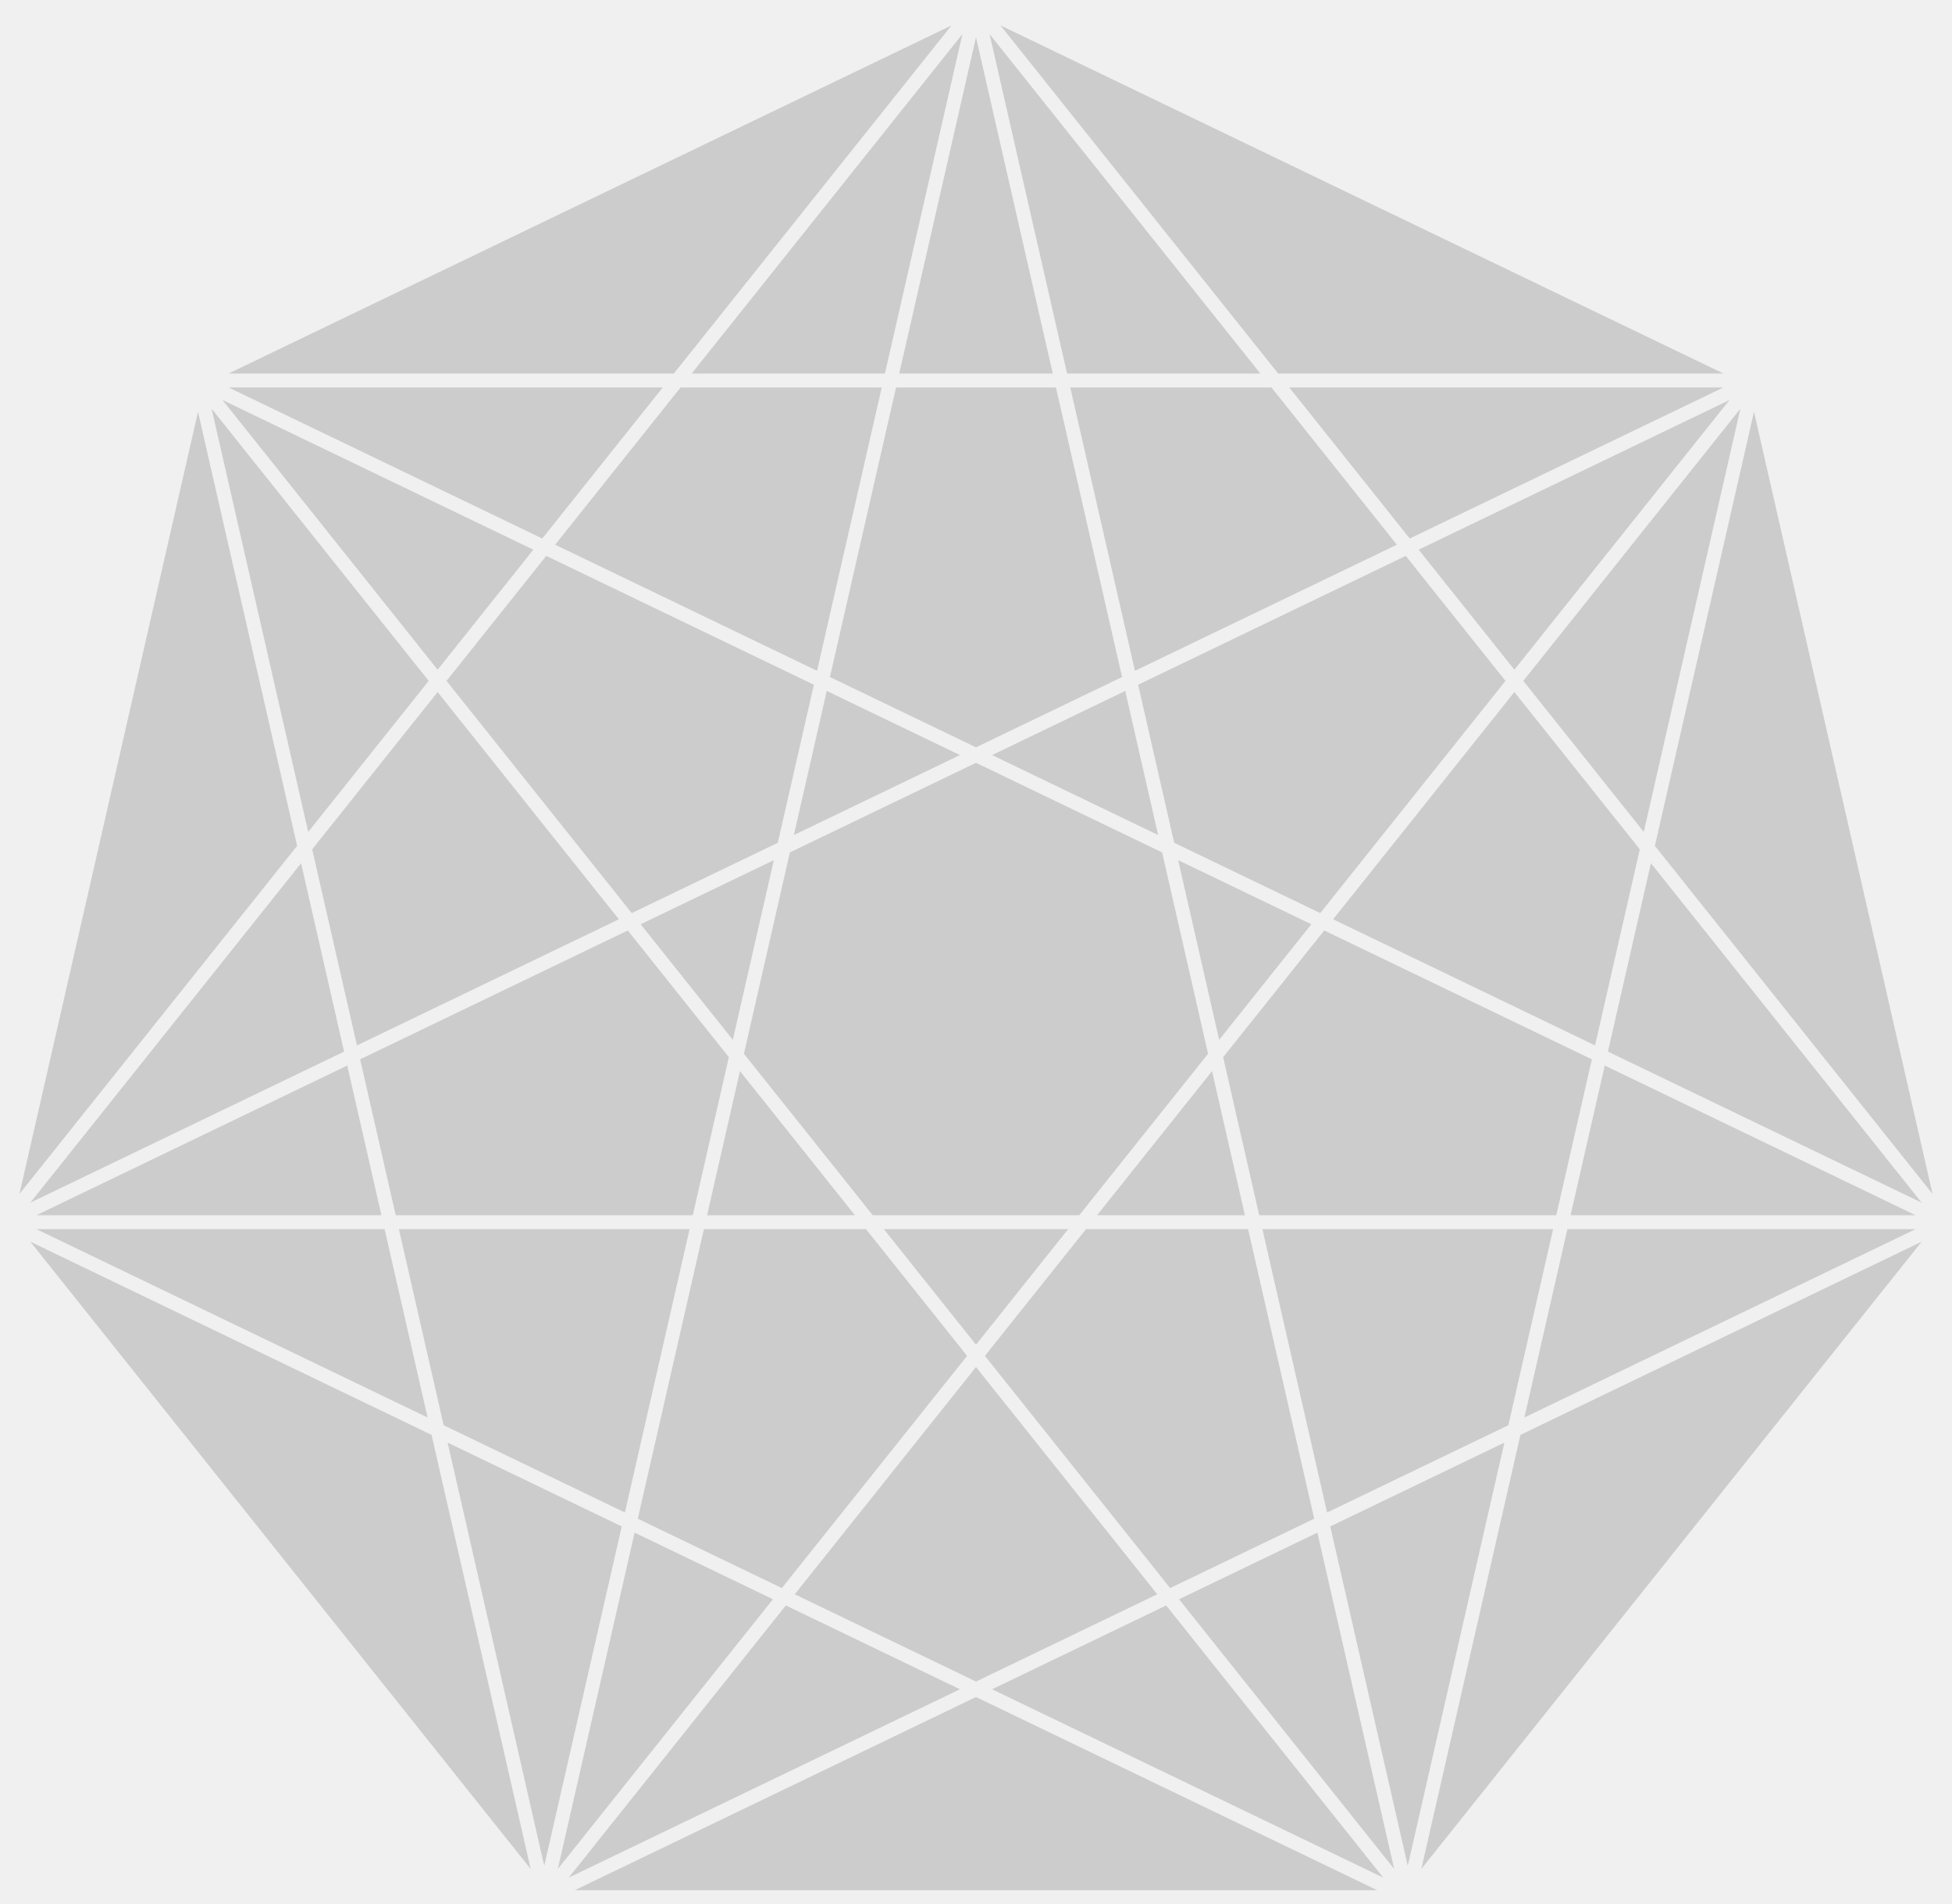
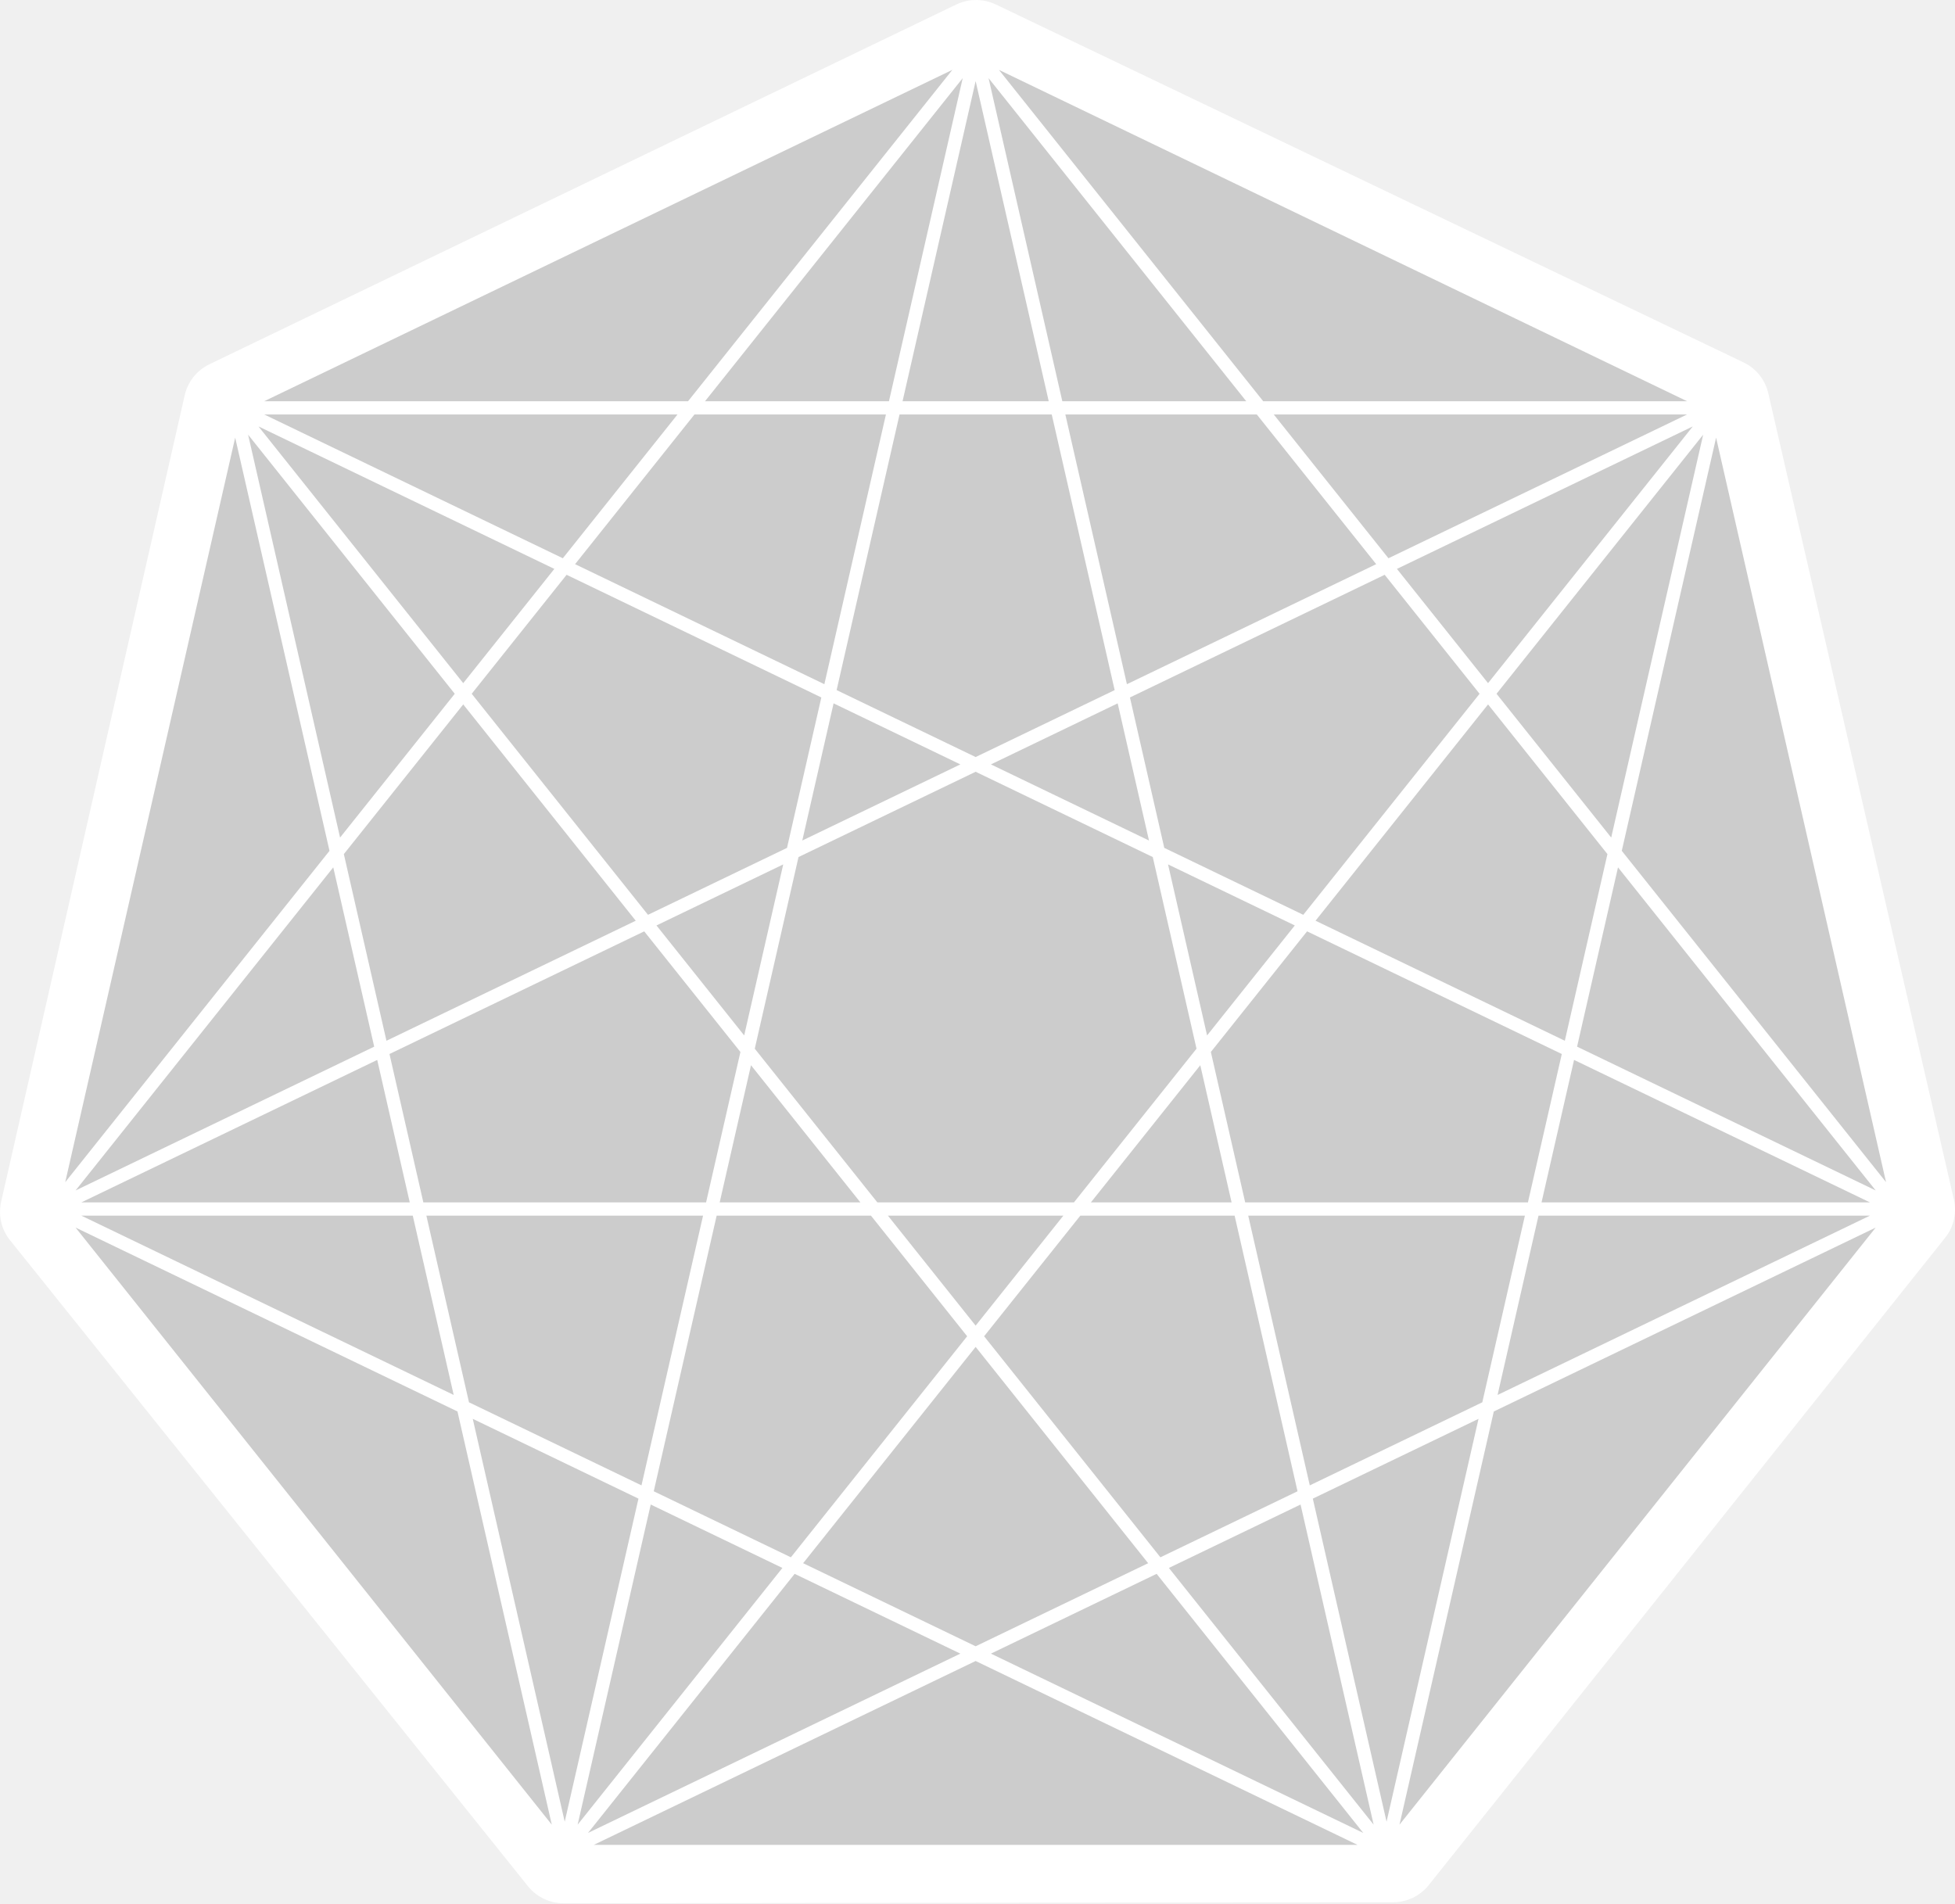
- <svg xmlns="http://www.w3.org/2000/svg" version="1.1" width="1226.025" height="1195.9" id="svg2" xml:space="preserve">
+ <svg xmlns="http://www.w3.org/2000/svg" version="1.1" width="1290.146" height="1256.126" id="svg2" xml:space="preserve">
  <defs id="defs6">
    <clipPath id="clipPath16">
      <path d="m 0,956.72 980.82,0 L 980.82,0 0,0 0,956.72 z" id="path18" />
    </clipPath>
    <clipPath id="clipPath24">
      <path d="M -1.2207e-4,956.72 980.82,956.72 980.82,0 -1.2207e-4,0 l 0,956.72 z" id="path26" />
    </clipPath>
    <clipPath id="clipPath28">
      <path d="m 9.771,943.948 961.279,0 0,-937.177 -961.279,0 0,937.177 z" id="path30" />
    </clipPath>
    <clipPath id="clipPath452">
      <path d="m 9.771,943.948 961.279,0 0,-937.177 -961.279,0 0,937.177 z" id="path454" />
    </clipPath>
  </defs>
-   <g transform="matrix(1.25,0,0,-1.25,0,1195.9)" id="g10">
+   <g transform="matrix(1.25,0,0,-1.25,30.83197,1226.046)" id="g10">
+     <path d="m 533.893,748.003 -651.201,-23.707 -387.482,-523.91 168.018,-629.598 596.997,-261.186 576.426,303.904 121.793,640.149 z" transform="matrix(0.6715172,0.02519582,0.02526648,-0.6696395,333.3438,487.9345)" id="path3094" style="fill:#ffffff;fill-opacity:1;stroke:#ffffff;stroke-width:71.701;stroke-linejoin:round;stroke-miterlimit:11.4;stroke-opacity:1;stroke-dasharray:none" />
    <g transform="matrix(0,1,-1,0,965.7695,-15.051)" id="g448" style="fill:#cccccc">
      <g id="g450" style="fill:#cccccc" />
      <g transform="matrix(0,-1,1,0,15.051,965.7695)" id="g456" style="fill:#cccccc">
        <g clip-path="url(#clipPath452)" id="g458" style="fill:#cccccc">
          <g transform="translate(174.4849,421.2178)" id="g460" style="fill:#cccccc">
            <path d="m 0,0 -156.205,-75.223 173.374,0 L 0,0 z" id="path462" style="fill:#cccccc;fill-opacity:1;fill-rule:nonzero;stroke:none" />
          </g>
          <g transform="translate(156.8623,529.8857)" id="g464" style="fill:#cccccc">
            <path d="M 0,0 22.494,-98.553 154.102,-35.172 63.026,79.033 0,0 z" id="path466" style="fill:#cccccc;fill-opacity:1;fill-rule:nonzero;stroke:none" />
          </g>
          <g transform="translate(15.2432,352.3018)" id="g468" style="fill:#cccccc">
            <path d="M 0,0 157.644,75.916 136.037,170.584 0,0 z" id="path470" style="fill:#cccccc;fill-opacity:1;fill-rule:nonzero;stroke:none" />
          </g>
          <g transform="translate(278.9414,682.9678)" id="g472" style="fill:#cccccc">
            <path d="m 0,0 131.607,-63.379 32.505,142.412 -101.086,0 L 0,0 z" id="path474" style="fill:#cccccc;fill-opacity:1;fill-rule:nonzero;stroke:none" />
          </g>
          <g transform="translate(224.3652,614.5322)" id="g476" style="fill:#cccccc">
            <path d="M 0,0 93.067,-116.703 166.46,-81.361 184.586,-1.943 50.1,62.822 0,0 z" id="path478" style="fill:#cccccc;fill-opacity:1;fill-rule:nonzero;stroke:none" />
          </g>
          <g transform="translate(450.2334,762.001)" id="g480" style="fill:#cccccc">
            <path d="m 0,0 -33.216,-145.527 73.393,-35.344 73.392,35.344 L 80.354,0 0,0 z" id="path482" style="fill:#cccccc;fill-opacity:1;fill-rule:nonzero;stroke:none" />
          </g>
          <g transform="translate(193.252,338.9951)" id="g484" style="fill:#cccccc">
            <path d="M 0,0 -174.971,0 21.606,-94.668 0,0 z" id="path486" style="fill:#cccccc;fill-opacity:1;fill-rule:nonzero;stroke:none" />
          </g>
          <g transform="translate(581.4863,155.4893)" id="g488" style="fill:#cccccc">
            <path d="M 0,0 -91.076,114.205 -182.152,0 -91.076,-43.859 0,0 z" id="path490" style="fill:#cccccc;fill-opacity:1;fill-rule:nonzero;stroke:none" />
          </g>
          <g transform="translate(757.8955,240.4434)" id="g492" style="fill:#cccccc">
            <path d="m 0,0 22.493,98.552 -146.073,0 L -91.076,-43.86 0,0 z" id="path494" style="fill:#cccccc;fill-opacity:1;fill-rule:nonzero;stroke:none" />
          </g>
          <g transform="translate(314.001,196.583)" id="g496" style="fill:#cccccc">
            <path d="m 0,0 32.504,142.412 -146.073,0 L -91.076,43.86 0,0 z" id="path498" style="fill:#cccccc;fill-opacity:1;fill-rule:nonzero;stroke:none" />
          </g>
          <g transform="translate(485.9336,275.3076)" id="g500" style="fill:#cccccc">
            <path d="m 0,0 -50.788,63.688 -81.461,0 -33.215,-145.528 72.396,-34.863 L 0,0 z" id="path502" style="fill:#cccccc;fill-opacity:1;fill-rule:nonzero;stroke:none" />
          </g>
          <g transform="translate(660.3506,193.4678)" id="g504" style="fill:#cccccc">
            <path d="m 0,0 -33.215,145.527 -81.461,0 L -165.464,81.84 -72.396,-34.863 0,0 z" id="path506" style="fill:#cccccc;fill-opacity:1;fill-rule:nonzero;stroke:none" />
          </g>
          <g transform="translate(180.9536,424.335)" id="g508" style="fill:#cccccc">
            <path d="m 0,0 17.88,-78.34 149.269,0 L 185.276,1.078 134.487,64.765 0,0 z" id="path510" style="fill:#cccccc;fill-opacity:1;fill-rule:nonzero;stroke:none" />
          </g>
          <g transform="translate(388.833,524.4434)" id="g512" style="fill:#cccccc">
            <path d="M 0,0 -66.924,-32.229 -20.611,-90.302 0,0 z" id="path514" style="fill:#cccccc;fill-opacity:1;fill-rule:nonzero;stroke:none" />
          </g>
          <g transform="translate(371.8115,418.4131)" id="g516" style="fill:#cccccc">
            <path d="m 0,0 -16.529,-72.418 74.281,0 L 0,0 z" id="path518" style="fill:#cccccc;fill-opacity:1;fill-rule:nonzero;stroke:none" />
          </g>
          <g transform="translate(398.8916,537.0566)" id="g520" style="fill:#cccccc">
            <path d="M 0,0 83.452,40.188 16.528,72.417 0,0 z" id="path522" style="fill:#cccccc;fill-opacity:1;fill-rule:nonzero;stroke:none" />
          </g>
          <g transform="translate(607.0166,427.1416)" id="g524" style="fill:#cccccc">
            <path d="m 0,0 -23.095,101.186 -93.511,45.033 -93.512,-45.033 L -233.213,0 l 64.713,-81.146 103.787,0 L 0,0 z" id="path526" style="fill:#cccccc;fill-opacity:1;fill-rule:nonzero;stroke:none" />
          </g>
          <g transform="translate(536.7217,338.9951)" id="g528" style="fill:#cccccc">
            <path d="M 0,0 -92.623,0 -46.312,-58.074 0,0 z" id="path530" style="fill:#cccccc;fill-opacity:1;fill-rule:nonzero;stroke:none" />
          </g>
          <g transform="translate(609.0088,418.4131)" id="g532" style="fill:#cccccc">
            <path d="m 0,0 -57.752,-72.418 74.281,0 L 0,0 z" id="path534" style="fill:#cccccc;fill-opacity:1;fill-rule:nonzero;stroke:none" />
          </g>
          <g transform="translate(781.9863,345.9951)" id="g536" style="fill:#cccccc">
            <path d="M 0,0 17.88,78.34 -116.606,143.104 -167.396,79.418 -149.269,0 0,0 z" id="path538" style="fill:#cccccc;fill-opacity:1;fill-rule:nonzero;stroke:none" />
          </g>
          <g transform="translate(706.3555,677.3545)" id="g540" style="fill:#cccccc">
            <path d="m 0,0 -134.486,-64.766 18.126,-79.418 73.392,-35.341 L 50.1,-62.822 0,0 z" id="path542" style="fill:#cccccc;fill-opacity:1;fill-rule:nonzero;stroke:none" />
          </g>
          <g transform="translate(537.7666,762.001)" id="g544" style="fill:#cccccc">
            <path d="M 0,0 32.505,-142.412 164.112,-79.033 101.086,0 0,0 z" id="path546" style="fill:#cccccc;fill-opacity:1;fill-rule:nonzero;stroke:none" />
          </g>
          <g transform="translate(658.9111,492.2148)" id="g548" style="fill:#cccccc">
            <path d="M 0,0 -66.924,32.229 -46.313,-58.073 0,0 z" id="path550" style="fill:#cccccc;fill-opacity:1;fill-rule:nonzero;stroke:none" />
          </g>
          <g transform="translate(498.4766,577.2451)" id="g552" style="fill:#cccccc">
            <path d="M 0,0 83.452,-40.188 66.924,32.229 0,0 z" id="path554" style="fill:#cccccc;fill-opacity:1;fill-rule:nonzero;stroke:none" />
          </g>
          <g transform="translate(787.5684,338.9951)" id="g556" style="fill:#cccccc">
            <path d="M 0,0 -21.606,-94.668 174.972,0 0,0 z" id="path558" style="fill:#cccccc;fill-opacity:1;fill-rule:nonzero;stroke:none" />
          </g>
          <g transform="translate(318.8711,186.4678)" id="g560" style="fill:#cccccc">
            <path d="M 0,0 -38.579,-169.025 69.518,-33.477 0,0 z" id="path562" style="fill:#cccccc;fill-opacity:1;fill-rule:nonzero;stroke:none" />
          </g>
          <g transform="translate(394.8574,149.876)" id="g564" style="fill:#cccccc">
            <path d="M 0,0 -109.093,-136.799 87.486,-42.131 0,0 z" id="path566" style="fill:#cccccc;fill-opacity:1;fill-rule:nonzero;stroke:none" />
          </g>
          <g transform="translate(490.4102,103.8604)" id="g568" style="fill:#cccccc">
            <path d="m 0,0 -201.608,-97.09 403.216,0 L 0,0 z" id="path570" style="fill:#cccccc;fill-opacity:1;fill-rule:nonzero;stroke:none" />
          </g>
          <g transform="translate(9.7705,356.665)" id="g572" style="fill:#cccccc">
            <path d="M 0,0 139.518,174.949 89.725,393.107 0,0 z" id="path574" style="fill:#cccccc;fill-opacity:1;fill-rule:nonzero;stroke:none" />
          </g>
          <g transform="translate(585.9629,149.876)" id="g576" style="fill:#cccccc">
            <path d="M 0,0 -87.486,-42.131 109.093,-136.799 0,0 z" id="path578" style="fill:#cccccc;fill-opacity:1;fill-rule:nonzero;stroke:none" />
          </g>
          <g transform="translate(312.4033,189.584)" id="g580" style="fill:#cccccc">
            <path d="M 0,0 -87.486,42.13 -38.936,-170.585 0,0 z" id="path582" style="fill:#cccccc;fill-opacity:1;fill-rule:nonzero;stroke:none" />
          </g>
          <g transform="translate(216.8506,235.5986)" id="g584" style="fill:#cccccc">
            <path d="M 0,0 -201.607,97.09 49.793,-218.156 0,0 z" id="path586" style="fill:#cccccc;fill-opacity:1;fill-rule:nonzero;stroke:none" />
          </g>
          <g transform="translate(829.54,522.8857)" id="g588" style="fill:#cccccc">
            <path d="M 0,0 -21.607,-94.668 136.037,-170.584 0,0 z" id="path590" style="fill:#cccccc;fill-opacity:1;fill-rule:nonzero;stroke:none" />
          </g>
          <g transform="translate(881.3252,749.7725)" id="g592" style="fill:#cccccc">
            <path d="M 0,0 -49.793,-218.158 89.725,-393.107 0,0 z" id="path594" style="fill:#cccccc;fill-opacity:1;fill-rule:nonzero;stroke:none" />
          </g>
          <g transform="translate(755.9033,231.7139)" id="g596" style="fill:#cccccc">
            <path d="M 0,0 -87.486,-42.13 -48.551,-212.715 0,0 z" id="path598" style="fill:#cccccc;fill-opacity:1;fill-rule:nonzero;stroke:none" />
          </g>
          <g transform="translate(661.9492,186.4678)" id="g600" style="fill:#cccccc">
            <path d="M 0,0 -69.518,-33.477 38.579,-169.025 0,0 z" id="path602" style="fill:#cccccc;fill-opacity:1;fill-rule:nonzero;stroke:none" />
          </g>
          <g transform="translate(763.9697,235.5986)" id="g604" style="fill:#cccccc">
            <path d="M 0,0 -49.793,-218.156 201.607,97.09 0,0 z" id="path606" style="fill:#cccccc;fill-opacity:1;fill-rule:nonzero;stroke:none" />
          </g>
          <g transform="translate(760.9316,608.9189)" id="g608" style="fill:#cccccc">
            <path d="M 0,0 -91.075,-114.205 40.532,-177.586 63.026,-79.033 0,0 z" id="path610" style="fill:#cccccc;fill-opacity:1;fill-rule:nonzero;stroke:none" />
          </g>
          <g transform="translate(760.9316,620.1455)" id="g612" style="fill:#cccccc">
            <path d="M 0,0 108.097,135.549 -48.107,60.324 0,0 z" id="path614" style="fill:#cccccc;fill-opacity:1;fill-rule:nonzero;stroke:none" />
          </g>
          <g transform="translate(708.3477,686.083)" id="g616" style="fill:#cccccc">
            <path d="m 0,0 157.644,75.918 -218.186,0 L 0,0 z" id="path618" style="fill:#cccccc;fill-opacity:1;fill-rule:nonzero;stroke:none" />
          </g>
          <g transform="translate(642.2236,769.001)" id="g620" style="fill:#cccccc">
            <path d="M 0,0 223.767,0 -139.517,174.947 0,0 z" id="path622" style="fill:#cccccc;fill-opacity:1;fill-rule:nonzero;stroke:none" />
          </g>
          <g transform="translate(874.501,751.3291)" id="g624" style="fill:#cccccc">
            <path d="M 0,0 -109.093,-136.797 -48.551,-212.715 0,0 z" id="path626" style="fill:#cccccc;fill-opacity:1;fill-rule:nonzero;stroke:none" />
          </g>
          <g transform="translate(806.335,421.2178)" id="g628" style="fill:#cccccc">
            <path d="m 0,0 -17.169,-75.223 173.374,0 L 0,0 z" id="path630" style="fill:#cccccc;fill-opacity:1;fill-rule:nonzero;stroke:none" />
          </g>
          <g transform="translate(536.1689,769.001)" id="g632" style="fill:#cccccc">
            <path d="M 0,0 97.102,0 -38.935,170.583 0,0 z" id="path634" style="fill:#cccccc;fill-opacity:1;fill-rule:nonzero;stroke:none" />
          </g>
          <g transform="translate(451.8311,769.001)" id="g636" style="fill:#cccccc">
            <path d="M 0,0 77.158,0 38.579,169.026 0,0 z" id="path638" style="fill:#cccccc;fill-opacity:1;fill-rule:nonzero;stroke:none" />
          </g>
          <g transform="translate(154.8701,538.6143)" id="g640" style="fill:#cccccc">
            <path d="M 0,0 60.542,75.918 -48.551,212.715 0,0 z" id="path642" style="fill:#cccccc;fill-opacity:1;fill-rule:nonzero;stroke:none" />
          </g>
          <g transform="translate(219.8887,620.1455)" id="g644" style="fill:#cccccc">
            <path d="M 0,0 48.107,60.324 -108.097,135.549 0,0 z" id="path646" style="fill:#cccccc;fill-opacity:1;fill-rule:nonzero;stroke:none" />
          </g>
          <g transform="translate(272.4727,686.083)" id="g648" style="fill:#cccccc">
            <path d="m 0,0 60.542,75.918 -218.186,0 L 0,0 z" id="path650" style="fill:#cccccc;fill-opacity:1;fill-rule:nonzero;stroke:none" />
          </g>
          <g transform="translate(444.6514,769.001)" id="g652" style="fill:#cccccc">
            <path d="M 0,0 38.935,170.583 -97.102,0 0,0 z" id="path654" style="fill:#cccccc;fill-opacity:1;fill-rule:nonzero;stroke:none" />
          </g>
          <g transform="translate(338.5967,769.001)" id="g656" style="fill:#cccccc">
            <path d="M 0,0 139.517,174.947 -223.768,0 0,0 z" id="path658" style="fill:#cccccc;fill-opacity:1;fill-rule:nonzero;stroke:none" />
          </g>
        </g>
      </g>
    </g>
  </g>
</svg>
